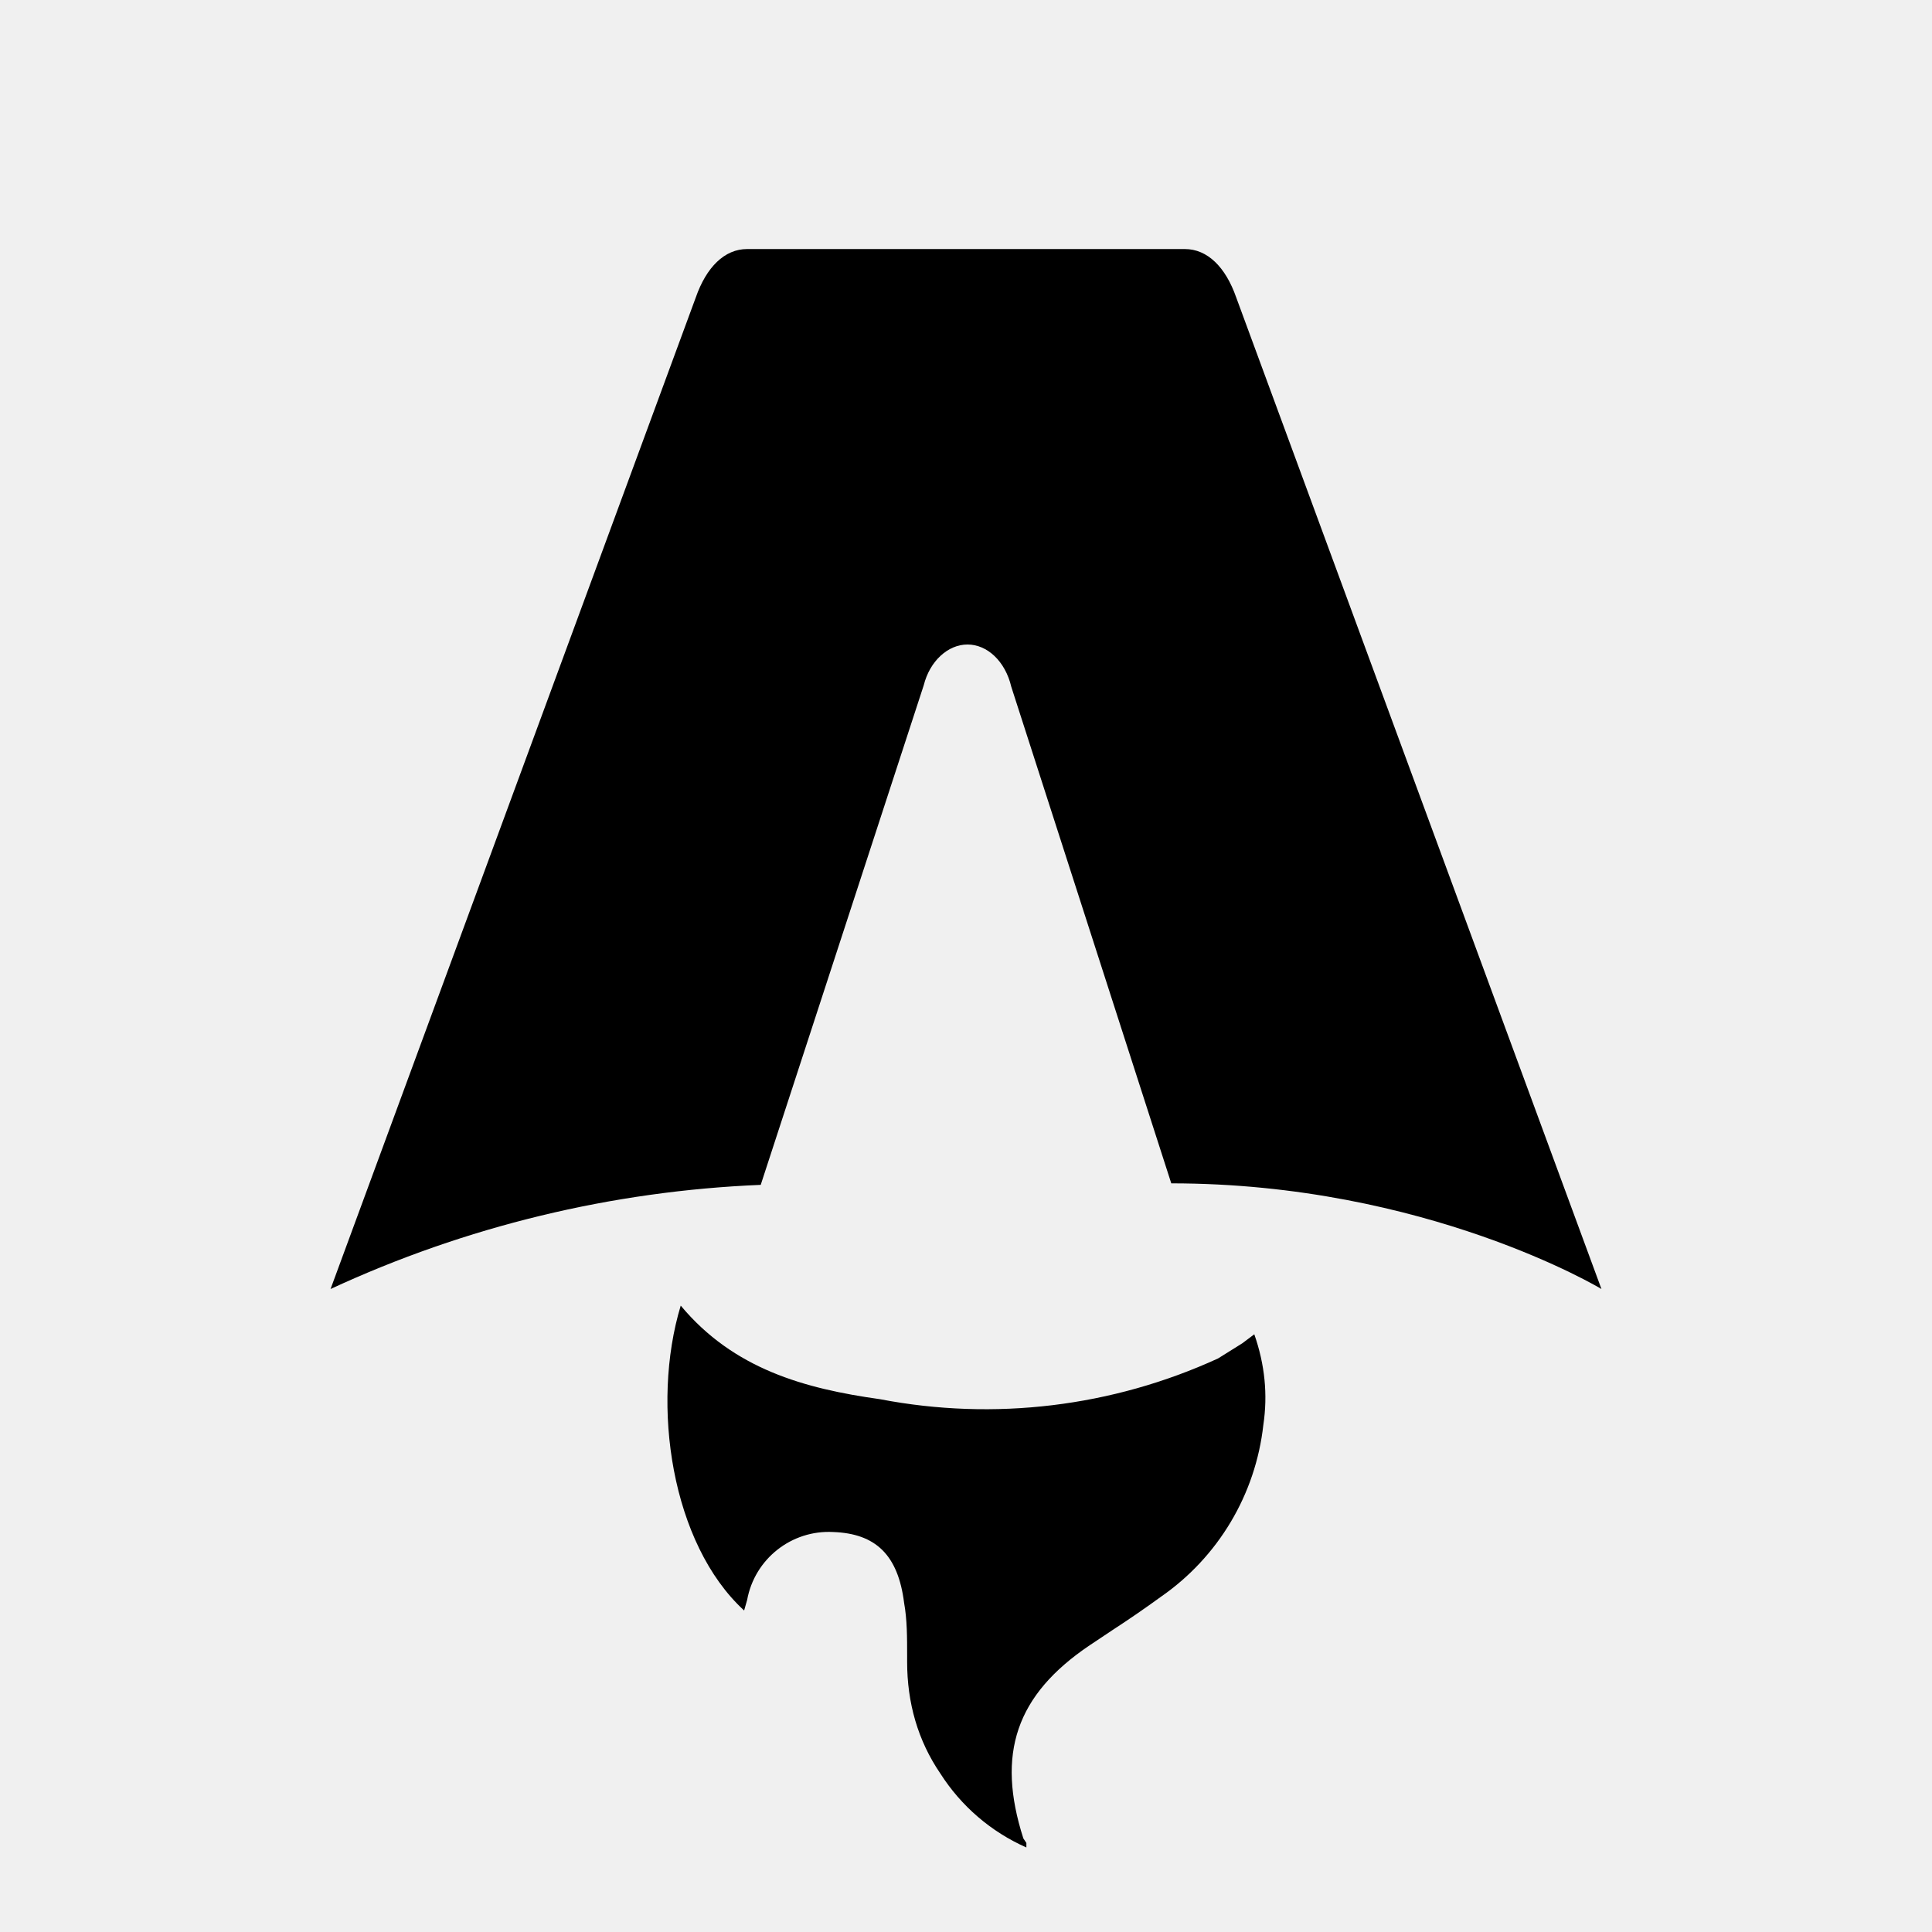
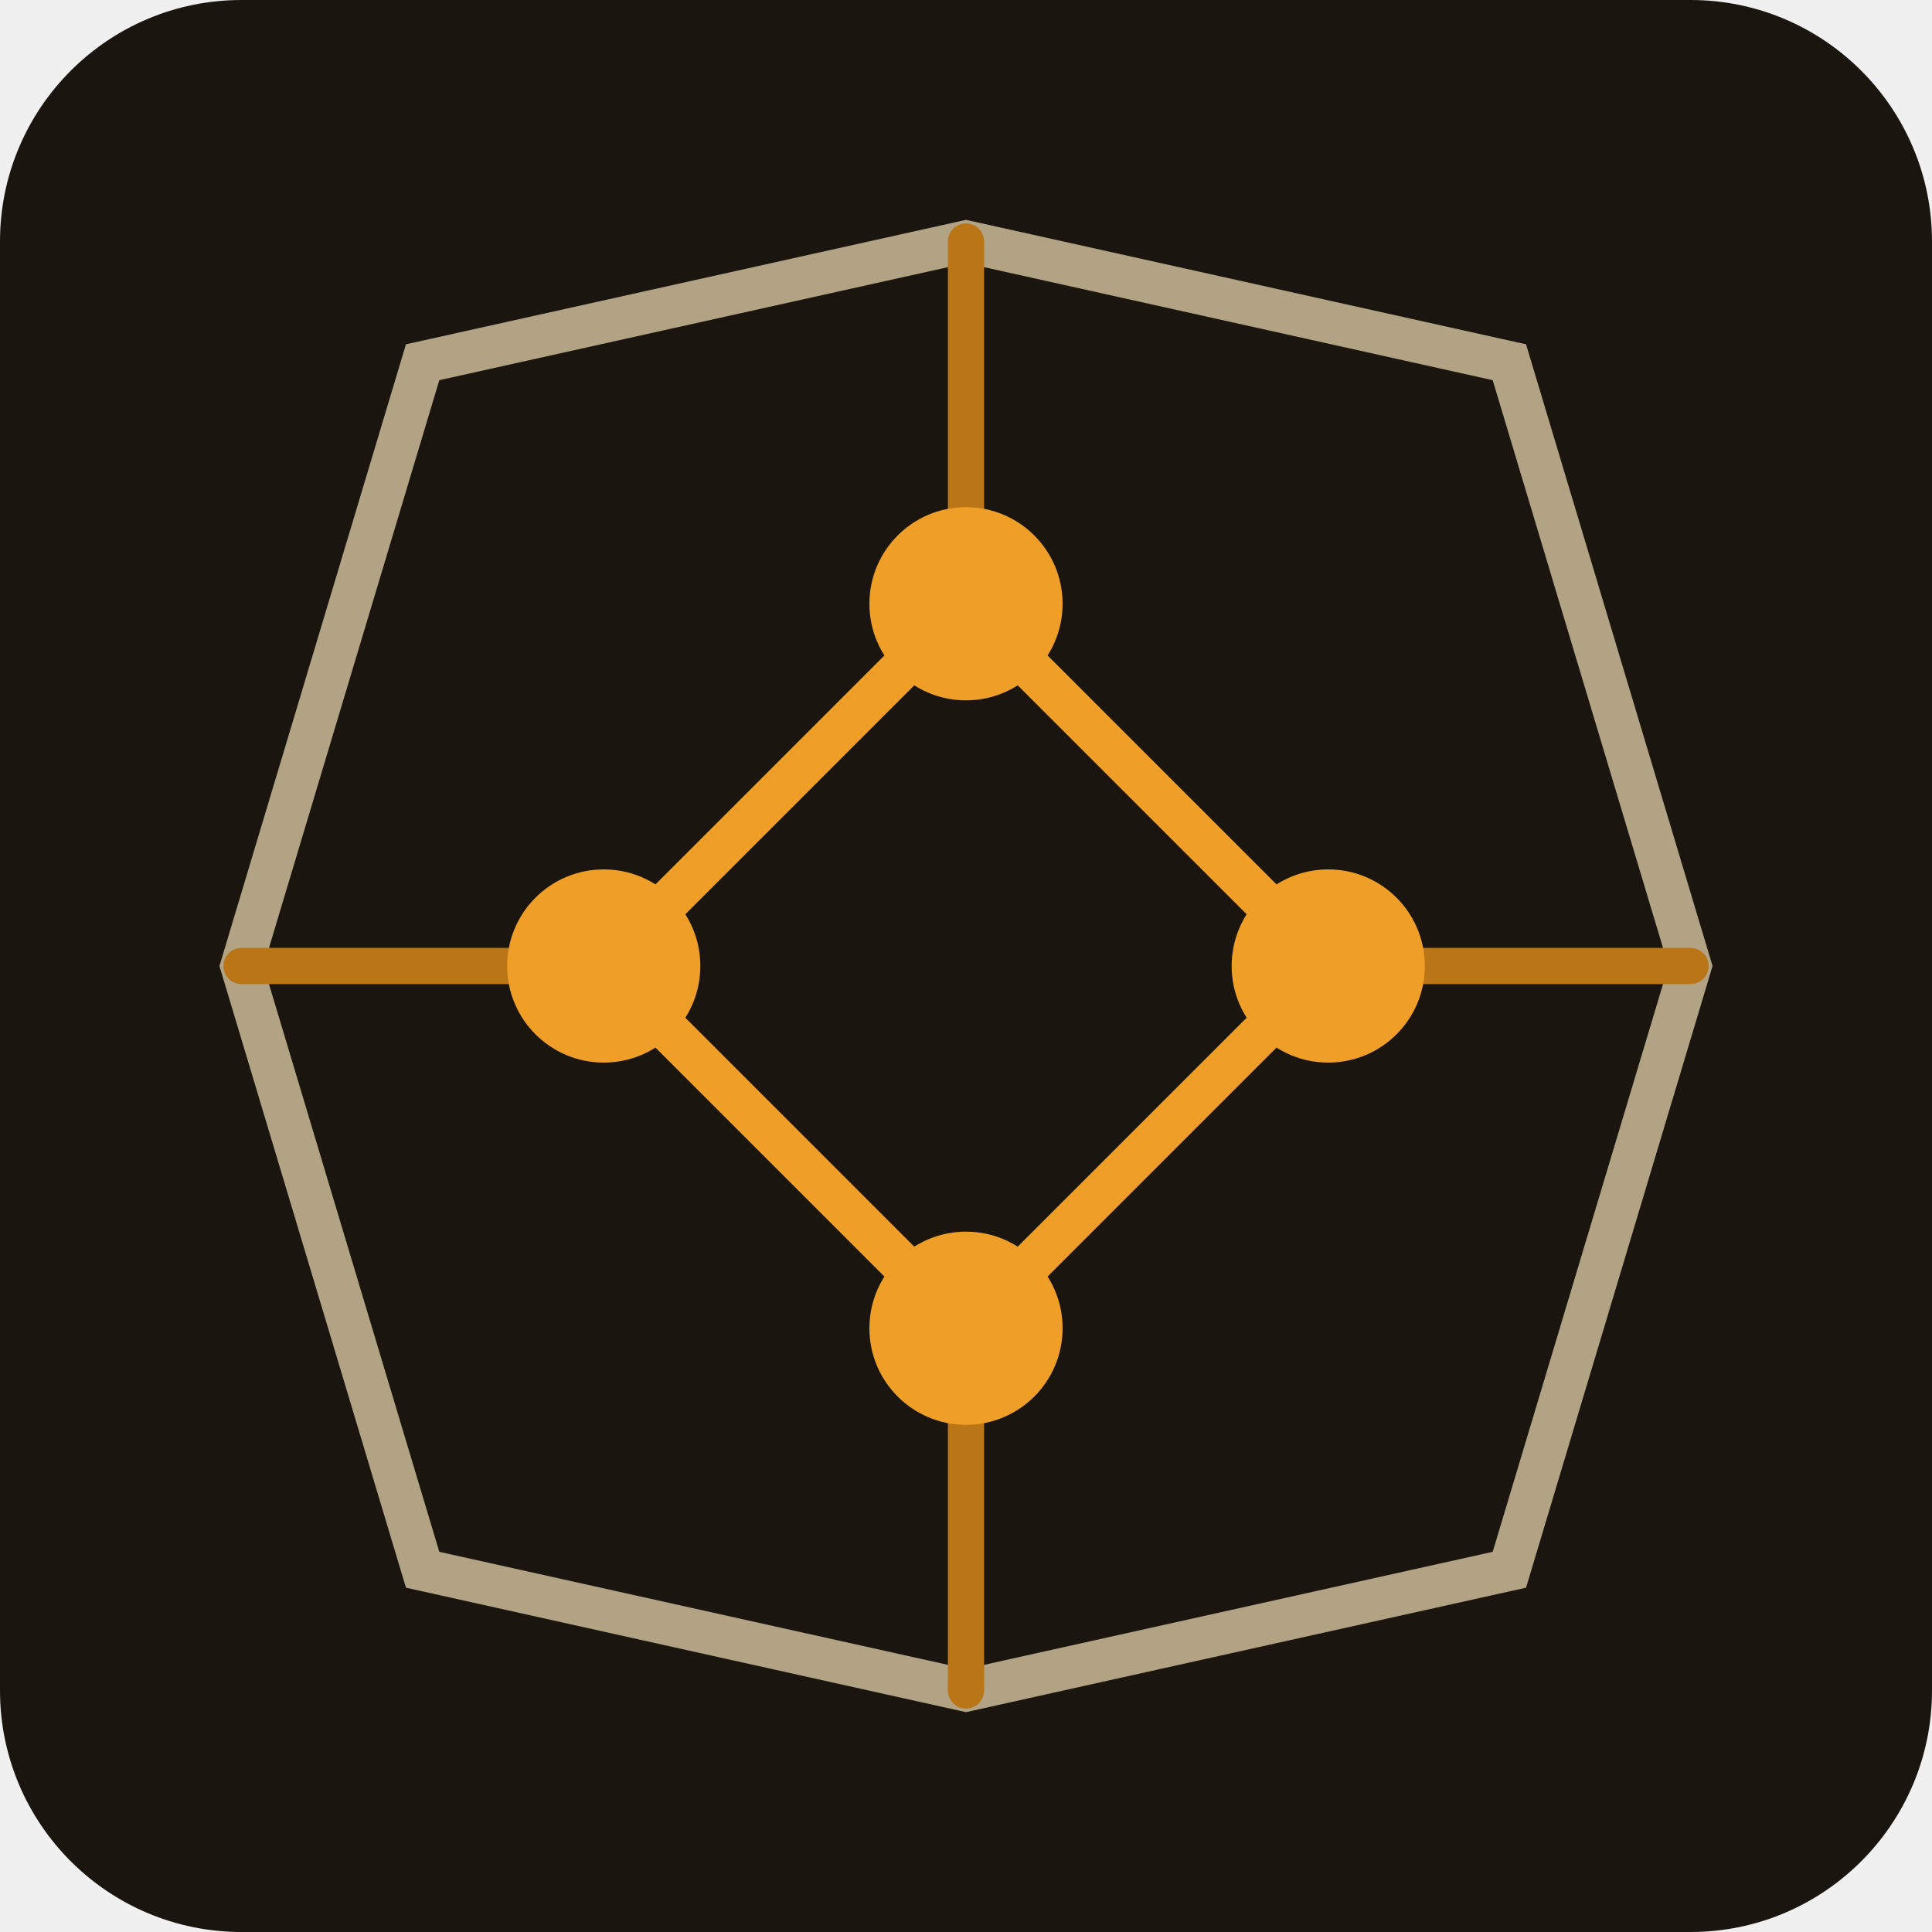
- <svg xmlns="http://www.w3.org/2000/svg" fill="none" viewBox="0 0 128 128">
-   <path d="M50.4 78.5a75.1 75.1 0 0 0-28.5 6.9l24.2-65.7c.7-2 1.9-3.2 3.4-3.2h29c1.5 0 2.7 1.2 3.4 3.2l24.2 65.7s-11.6-7-28.5-7L67 45.5c-.4-1.7-1.6-2.8-2.9-2.8-1.3 0-2.5 1.1-2.9 2.7L50.4 78.5Zm-1.1 28.2Zm-4.2-20.2c-2 6.6-.6 15.8 4.2 20.2a17.5 17.5 0 0 1 .2-.7 5.5 5.5 0 0 1 5.7-4.5c2.8.1 4.3 1.5 4.7 4.7.2 1.1.2 2.3.2 3.5v.4c0 2.7.7 5.2 2.2 7.4a13 13 0 0 0 5.7 4.9v-.3l-.2-.3c-1.8-5.6-.5-9.5 4.4-12.8l1.5-1a73 73 0 0 0 3.2-2.2 16 16 0 0 0 6.8-11.4c.3-2 .1-4-.6-6l-.8.6-1.6 1a37 37 0 0 1-22.4 2.7c-5-.7-9.7-2-13.2-6.2Z" />
-   <style>
-         path { fill: #000; }
-         @media (prefers-color-scheme: dark) {
-             path { fill: #FFF; }
-         }
-     </style>
+ <svg xmlns="http://www.w3.org/2000/svg" viewBox="0 0 32 32">
+   <rect width="32" height="32" fill="#1a160f" rx="4" />
+   <g fill="none" stroke-linecap="round">
+     <polygon points="16,4 25,6 28,16 25,26 16,28 7,26 4,16 7,6" stroke="#b2a384" stroke-width="0.7" />
+     <polygon points="16,10 22,16 16,22 10,16" stroke="#EF9F27" stroke-width="0.7" />
+     <line x1="16" y1="4" x2="16" y2="10" stroke="#BA7517" stroke-width="0.6" />
+     <line x1="28" y1="16" x2="22" y2="16" stroke="#BA7517" stroke-width="0.6" />
+     <line x1="16" y1="28" x2="16" y2="22" stroke="#BA7517" stroke-width="0.6" />
+     <line x1="4" y1="16" x2="10" y2="16" stroke="#BA7517" stroke-width="0.6" />
+     <circle cx="16" cy="10" r="1.6" fill="#EF9F27" />
+     <circle cx="22" cy="16" r="1.6" fill="#EF9F27" />
+     <circle cx="16" cy="22" r="1.6" fill="#EF9F27" />
+     <circle cx="10" cy="16" r="1.6" fill="#EF9F27" />
+   </g>
</svg>
